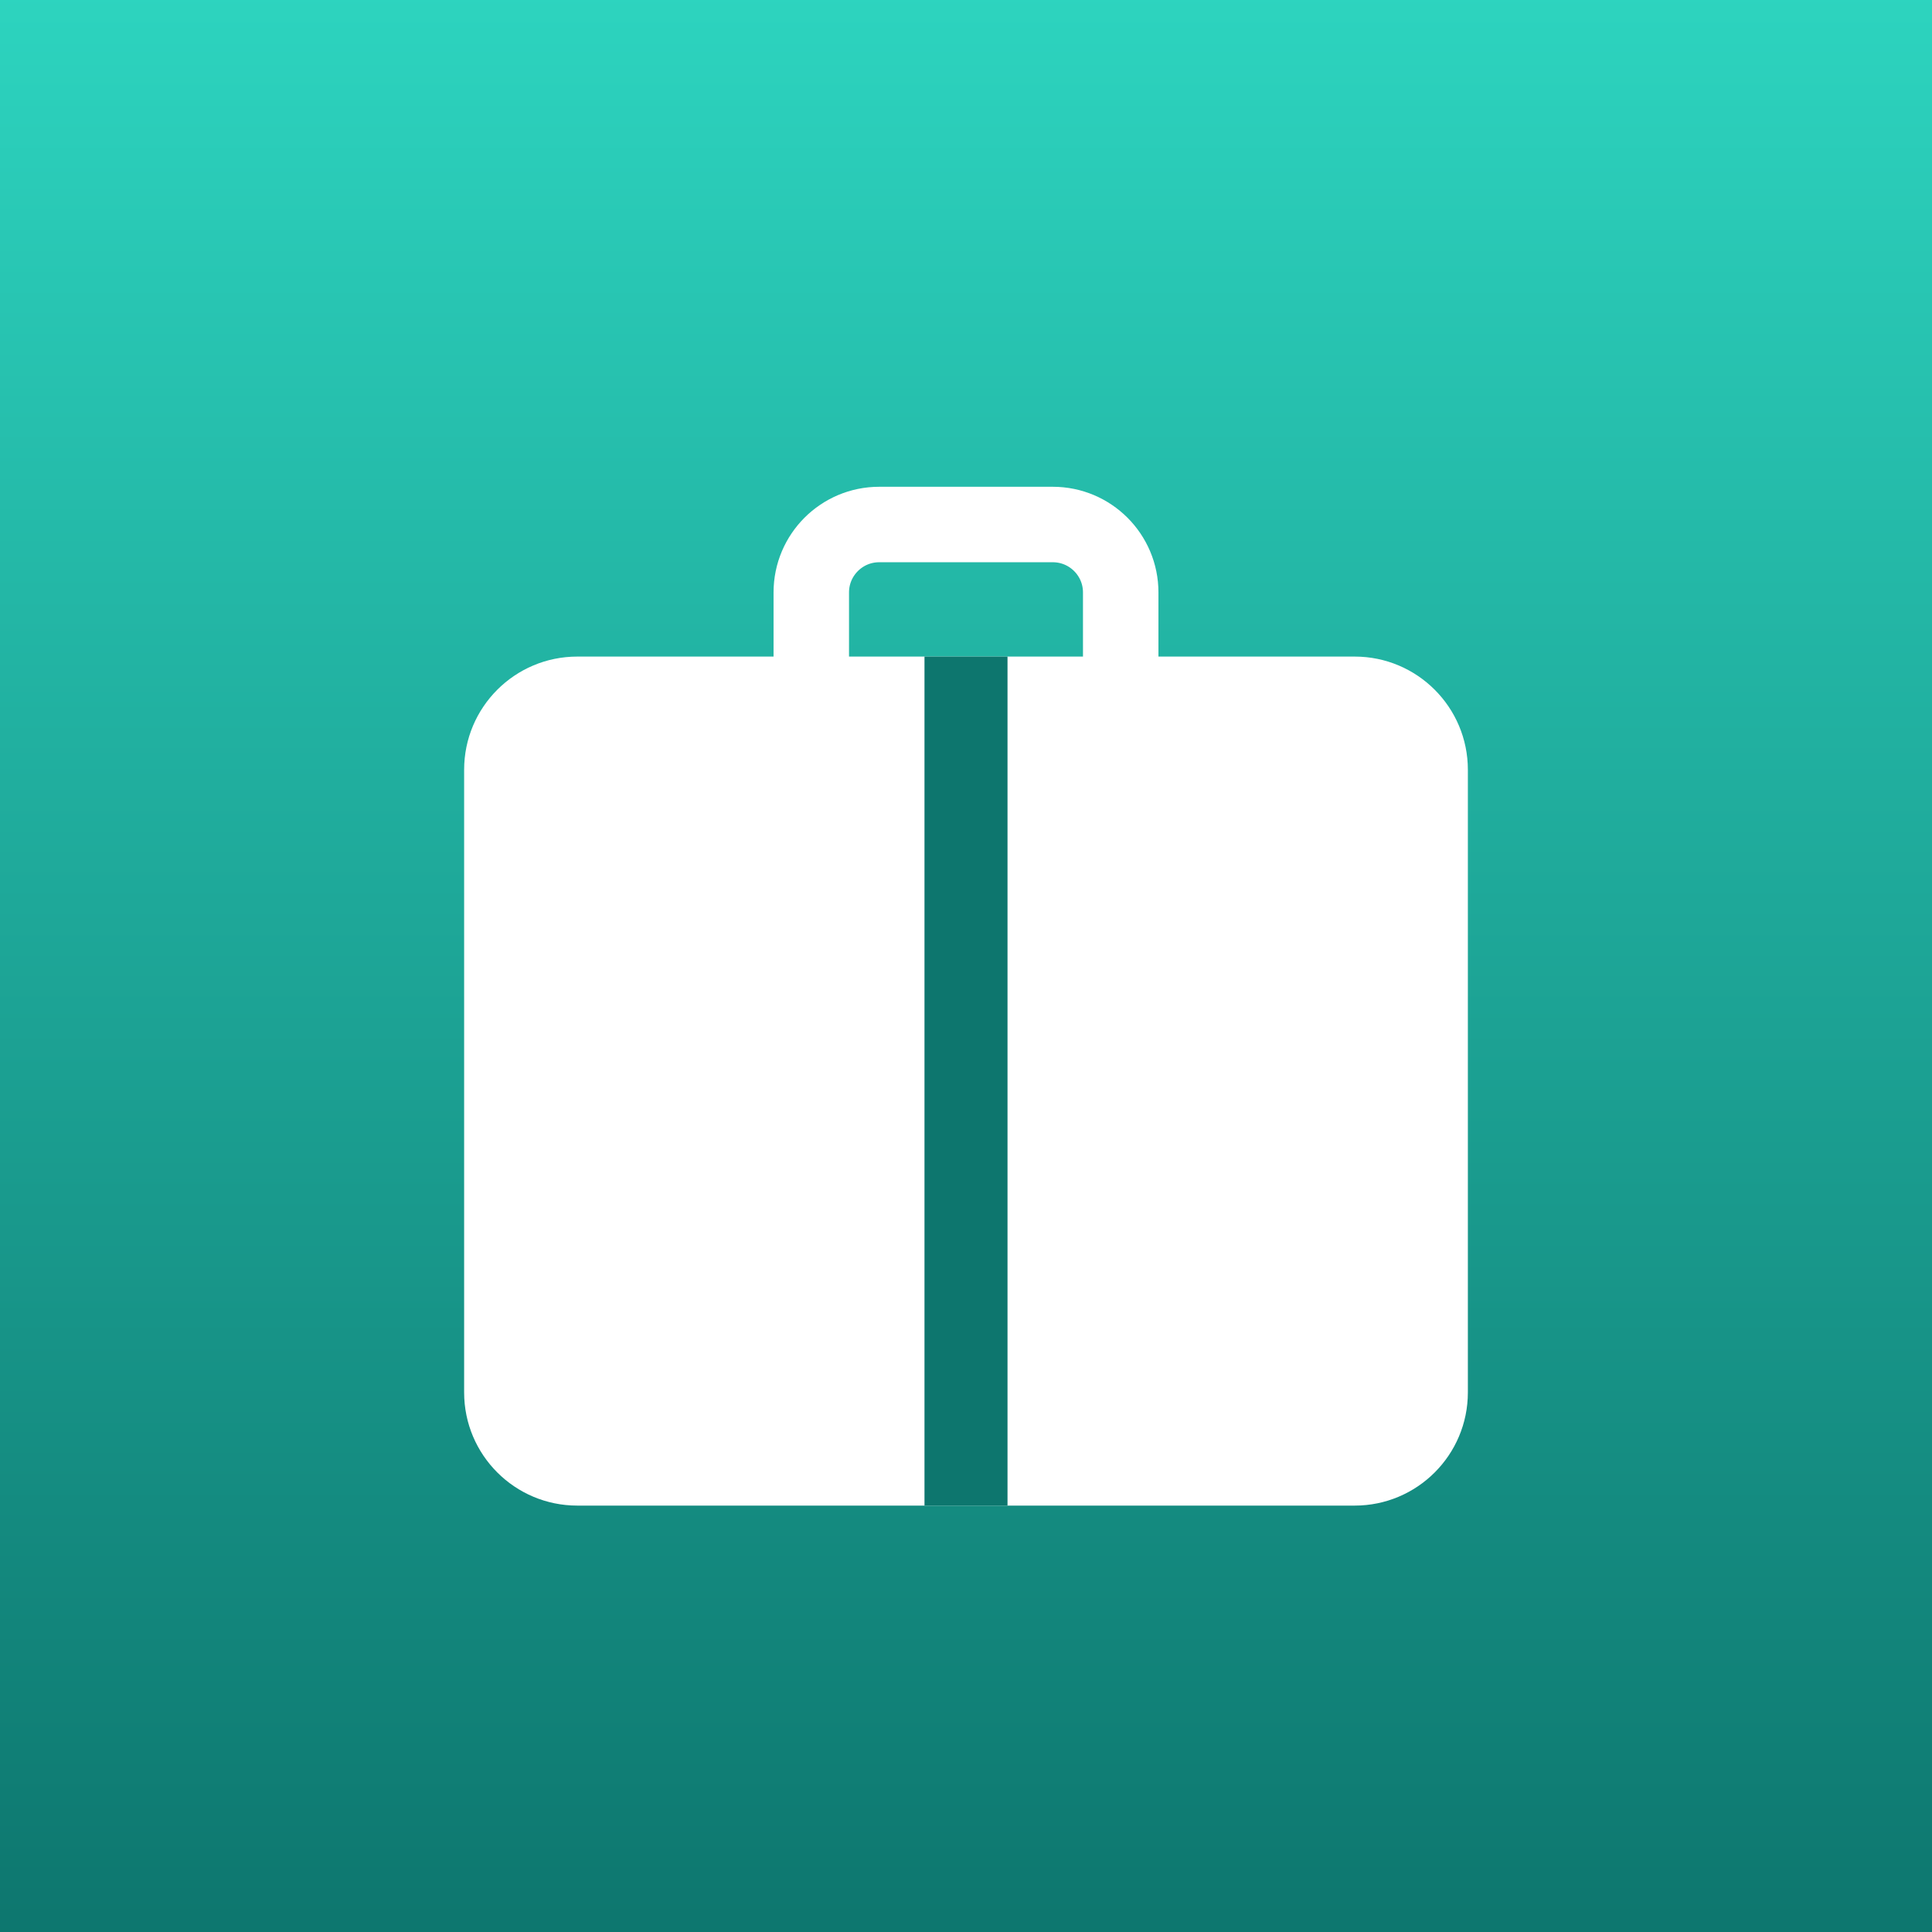
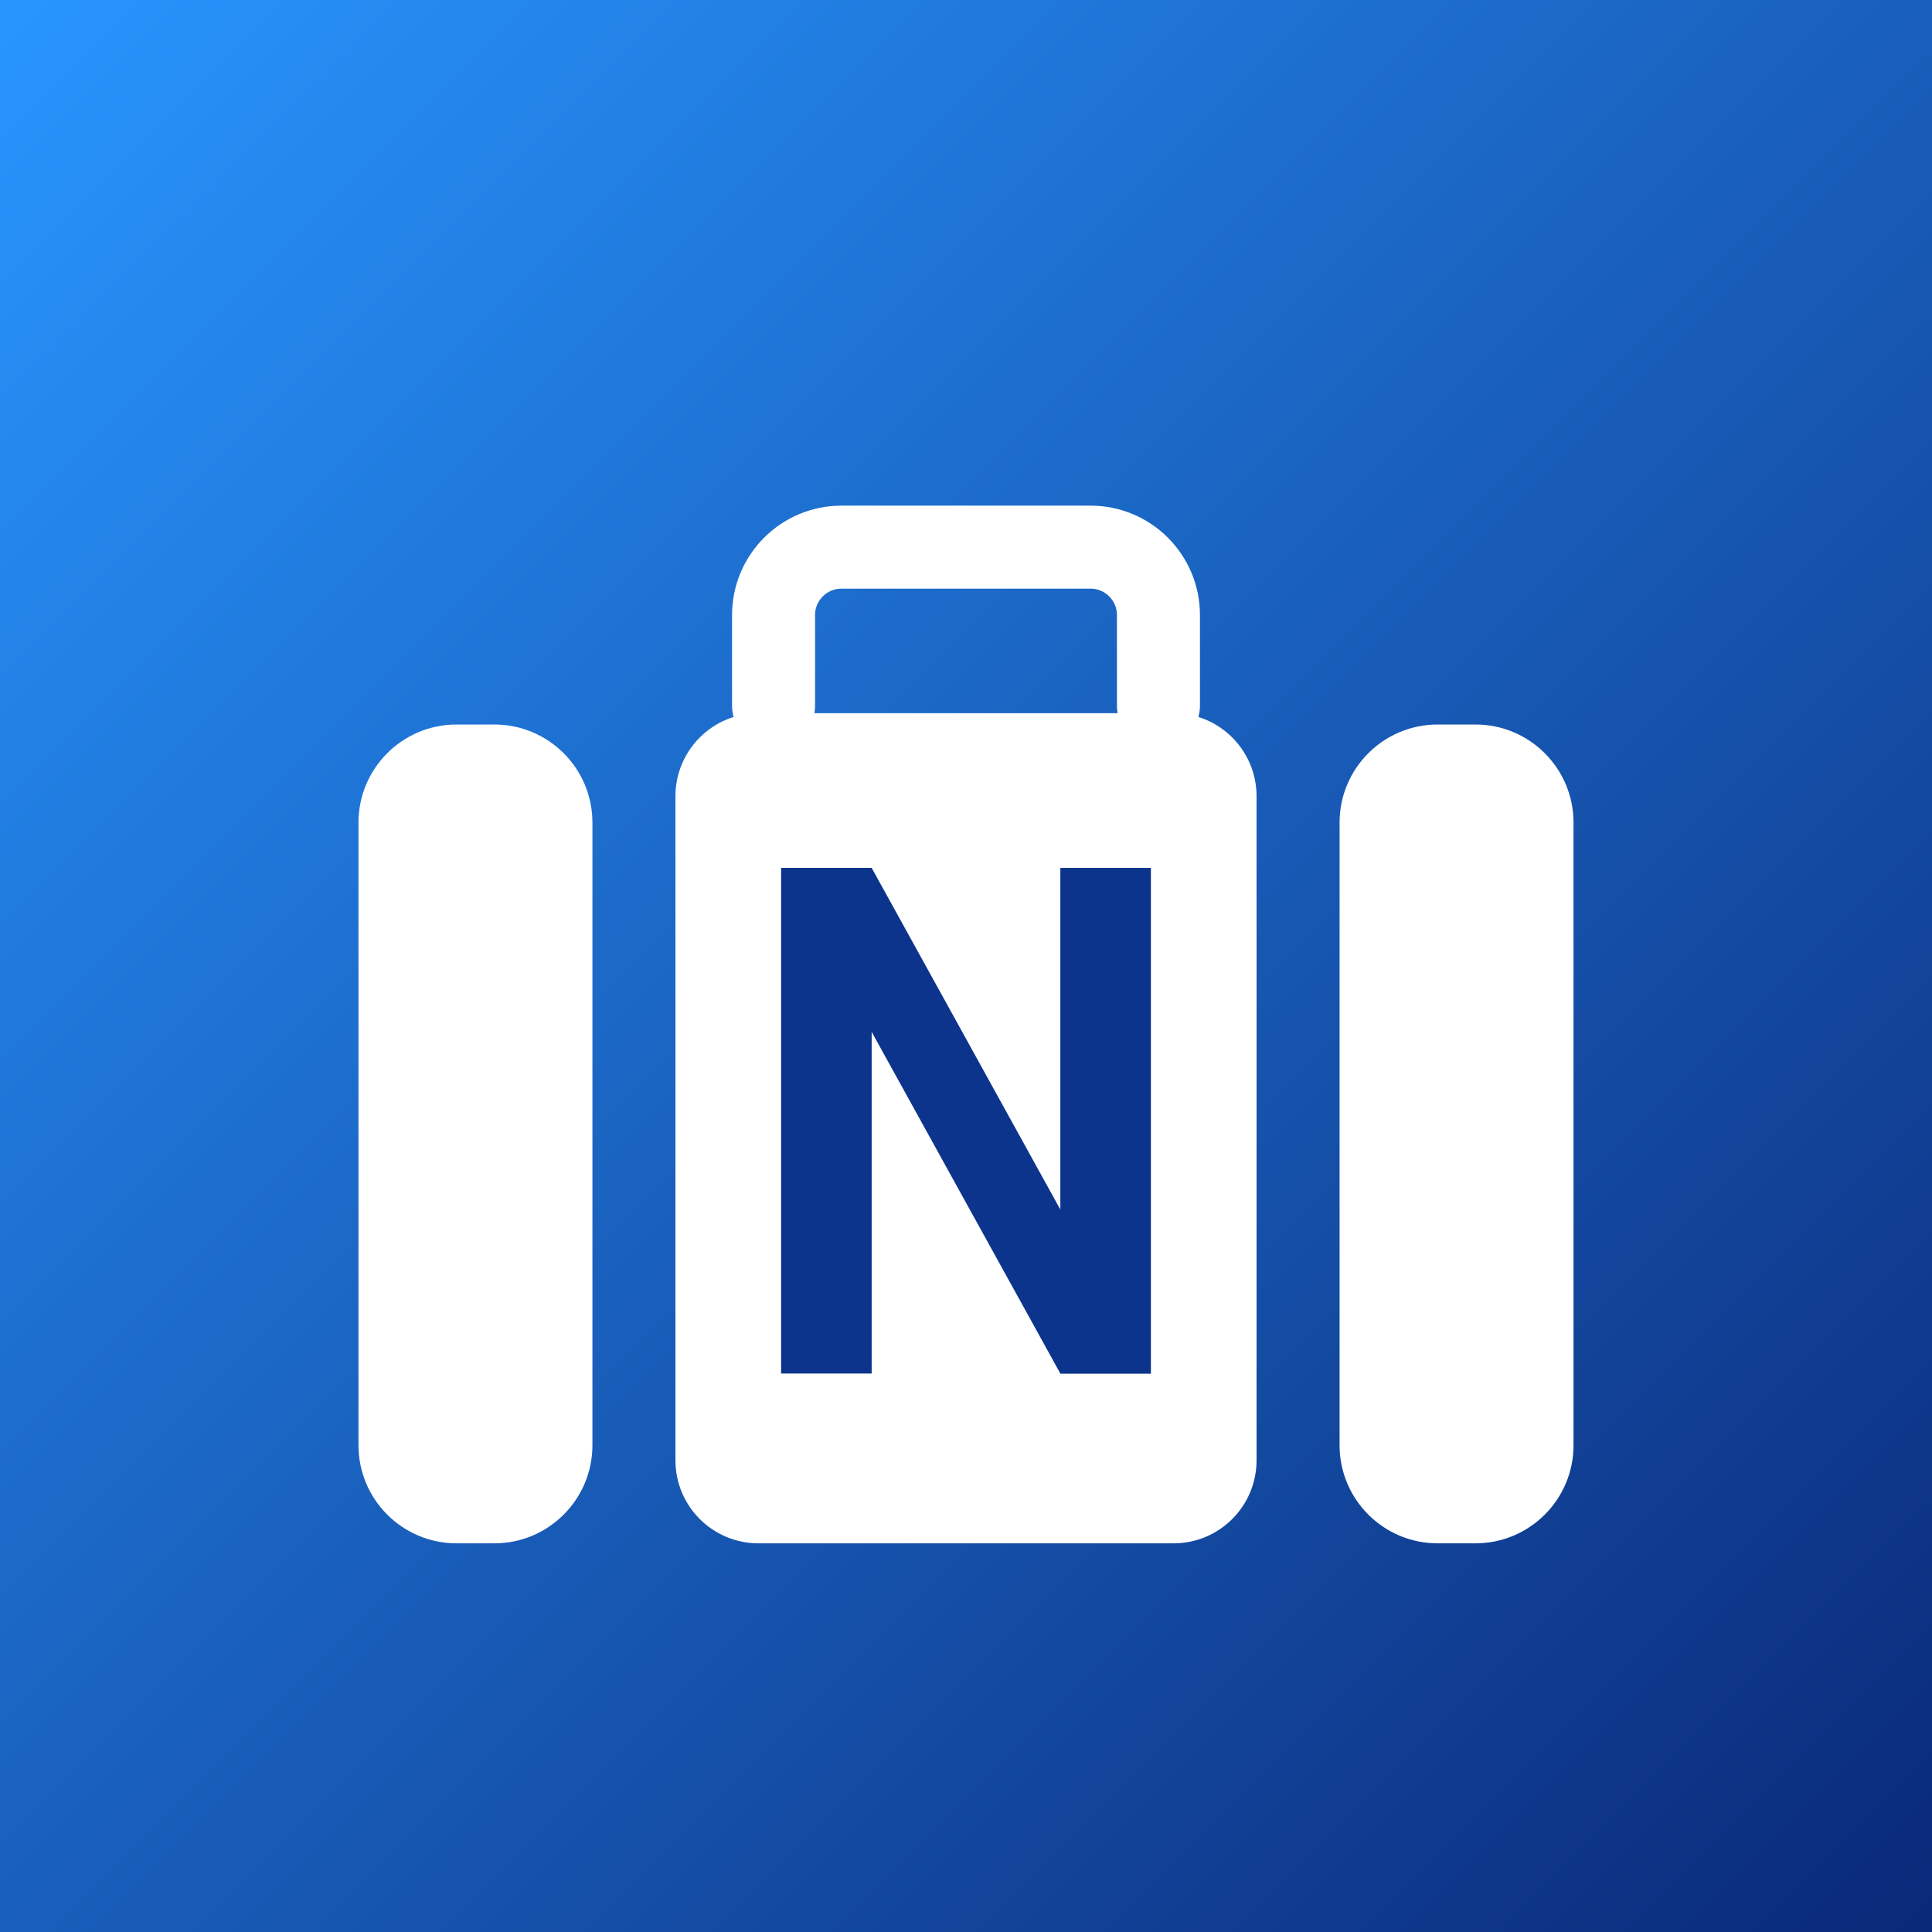
<svg xmlns="http://www.w3.org/2000/svg" viewBox="0 0 512 512">
  <defs>
-     <linearGradient id="g" x1="0" y1="0" x2="0" y2="1">
-       <stop offset="0" stop-color="#2dd4bf" />
-       <stop offset="1" stop-color="#0d766e" />
+     <linearGradient id="g" x1="0" y1="0" x2="1" y2="1">
+       <stop offset="0" stop-color="#2896ff" />
+       <stop offset="1" stop-color="#0a2878" />
    </linearGradient>
  </defs>
  <rect width="512" height="512" fill="url(#g)" />
-   <path d="M215 179 v-22 a18 18 0 0 1 18-18 h46 a18 18 0 0 1 18 18 v22" fill="none" stroke="#ffffff" stroke-width="20" stroke-linecap="round" />
-   <rect x="123" y="174" width="266" height="225" rx="30" fill="#ffffff" />
-   <rect x="245" y="174" width="22" height="225" fill="#0d766e" />
+   <path d="M205 187 v-24 a18 18 0 0 1 18-18 h66 a18 18 0 0 1 18 18 v24" fill="none" stroke="#ffffff" stroke-width="22" stroke-linecap="round" />
+   <rect x="95" y="192" width="62" height="217" rx="26" fill="#ffffff" />
+   <rect x="355" y="192" width="62" height="217" rx="26" fill="#ffffff" />
+   <rect x="179" y="189" width="154" height="220" rx="22" fill="#ffffff" />
+   <g fill="#0c348c">
+     <rect x="207" y="230" width="24" height="134" />
+     <rect x="281" y="230" width="24" height="134" />
+     <polygon points="207,230 231,230 305,364 281,364" />
+   </g>
</svg>
